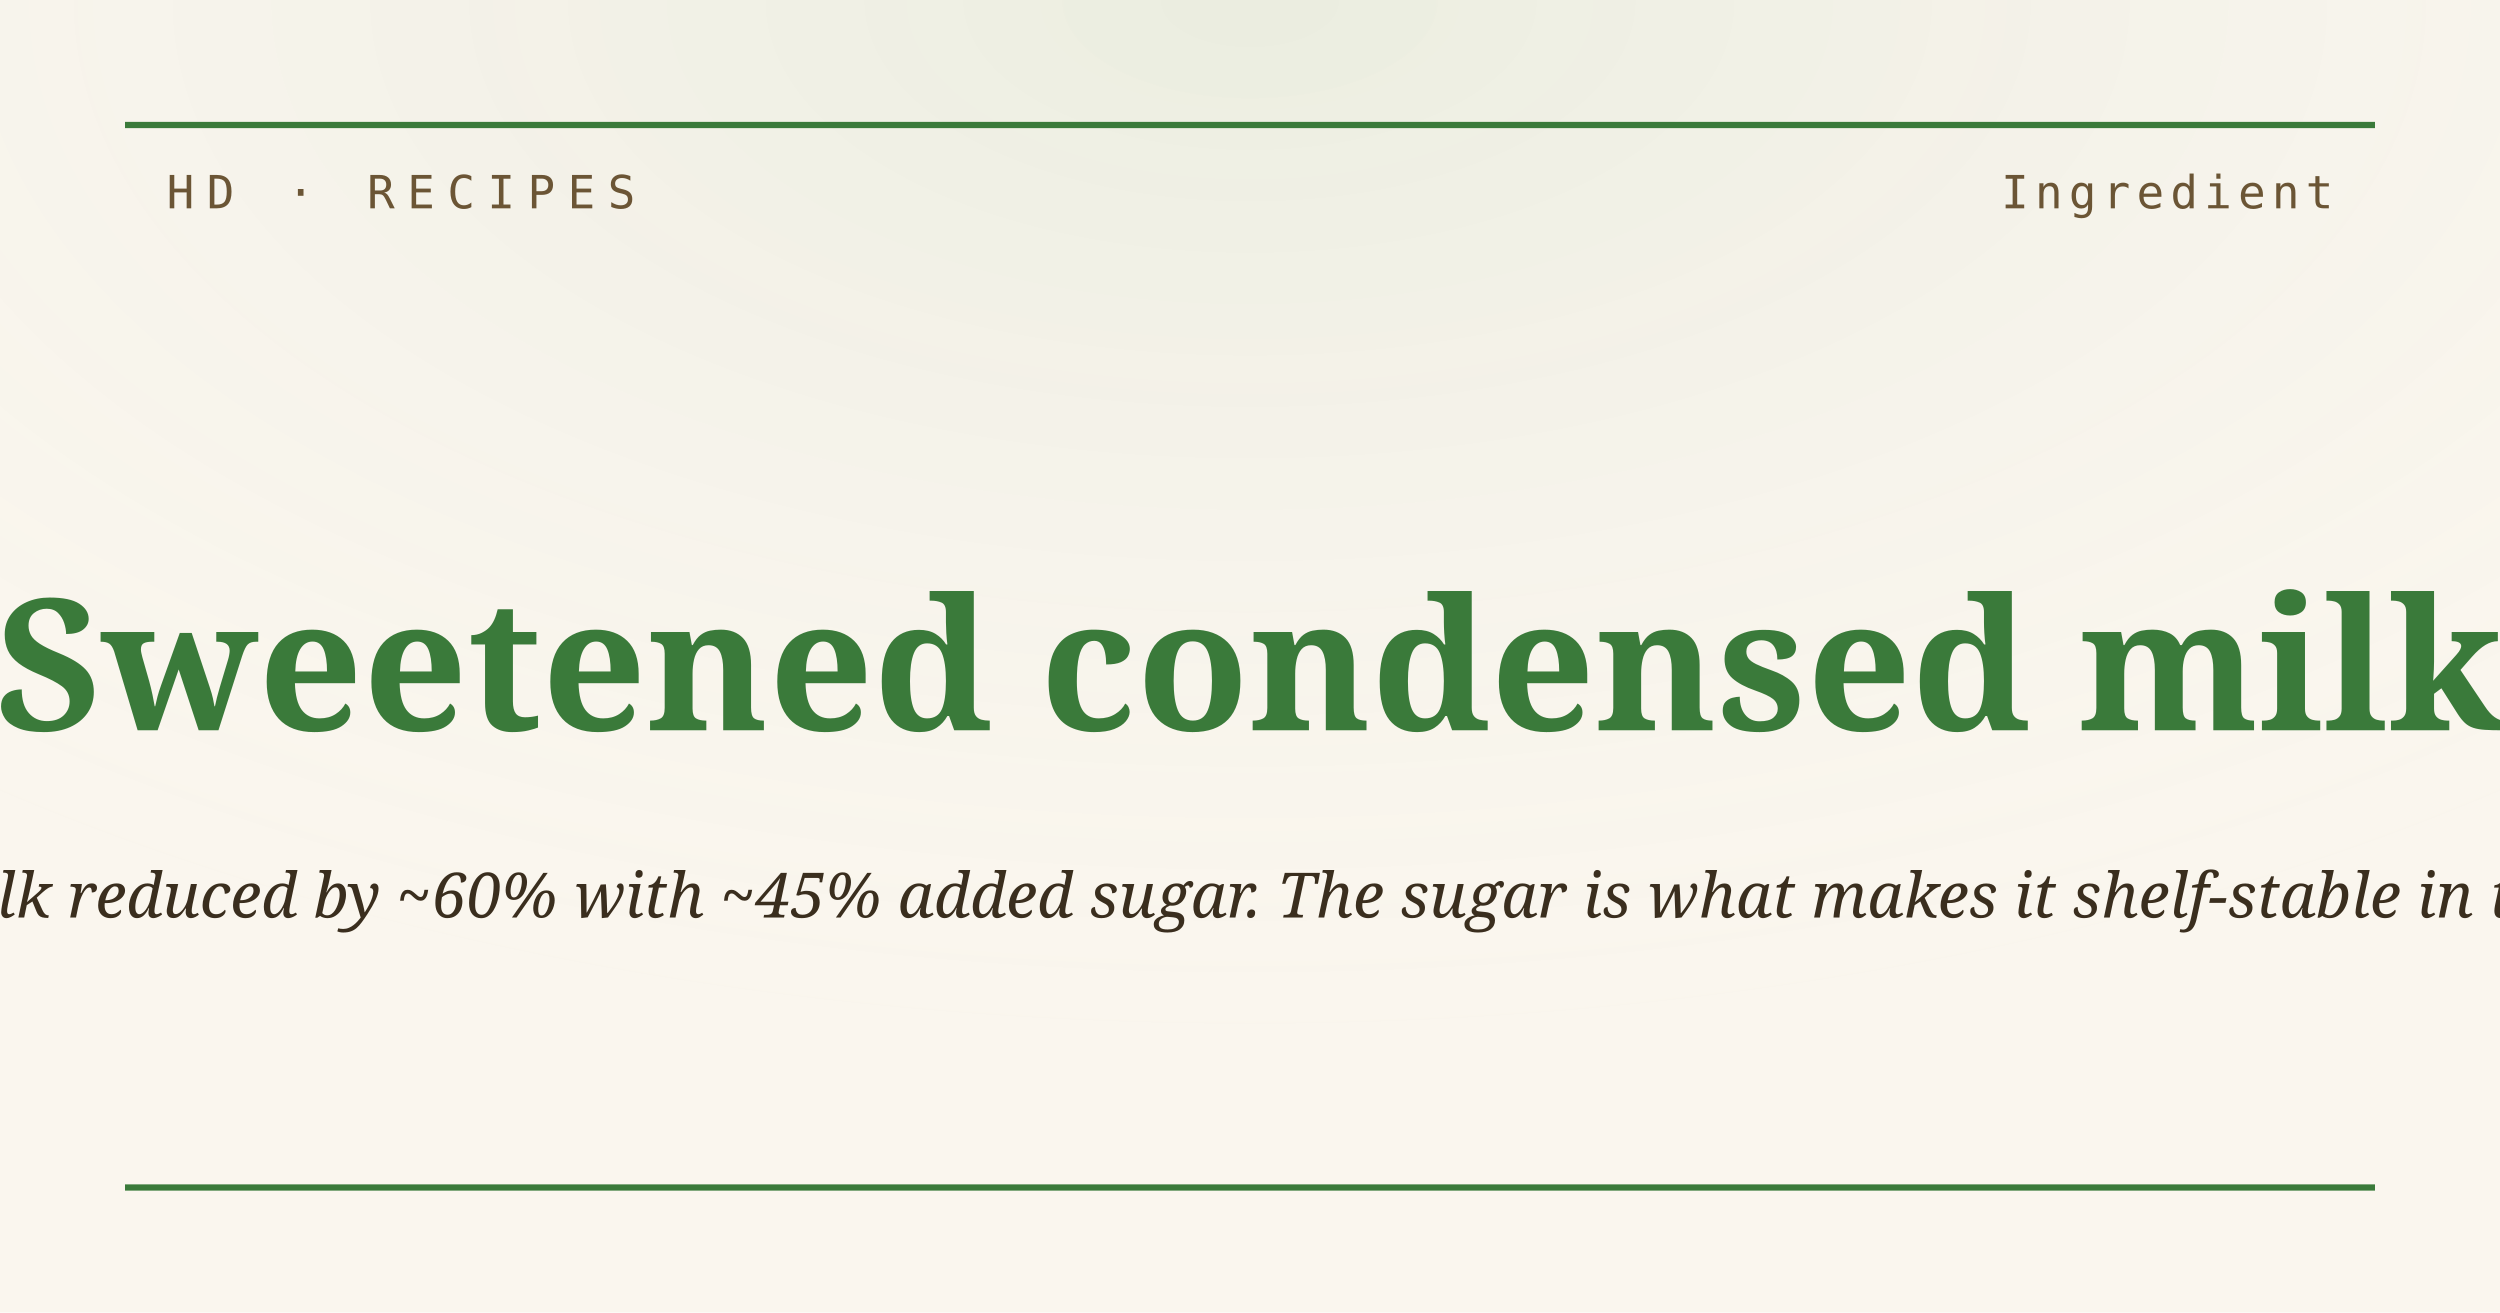
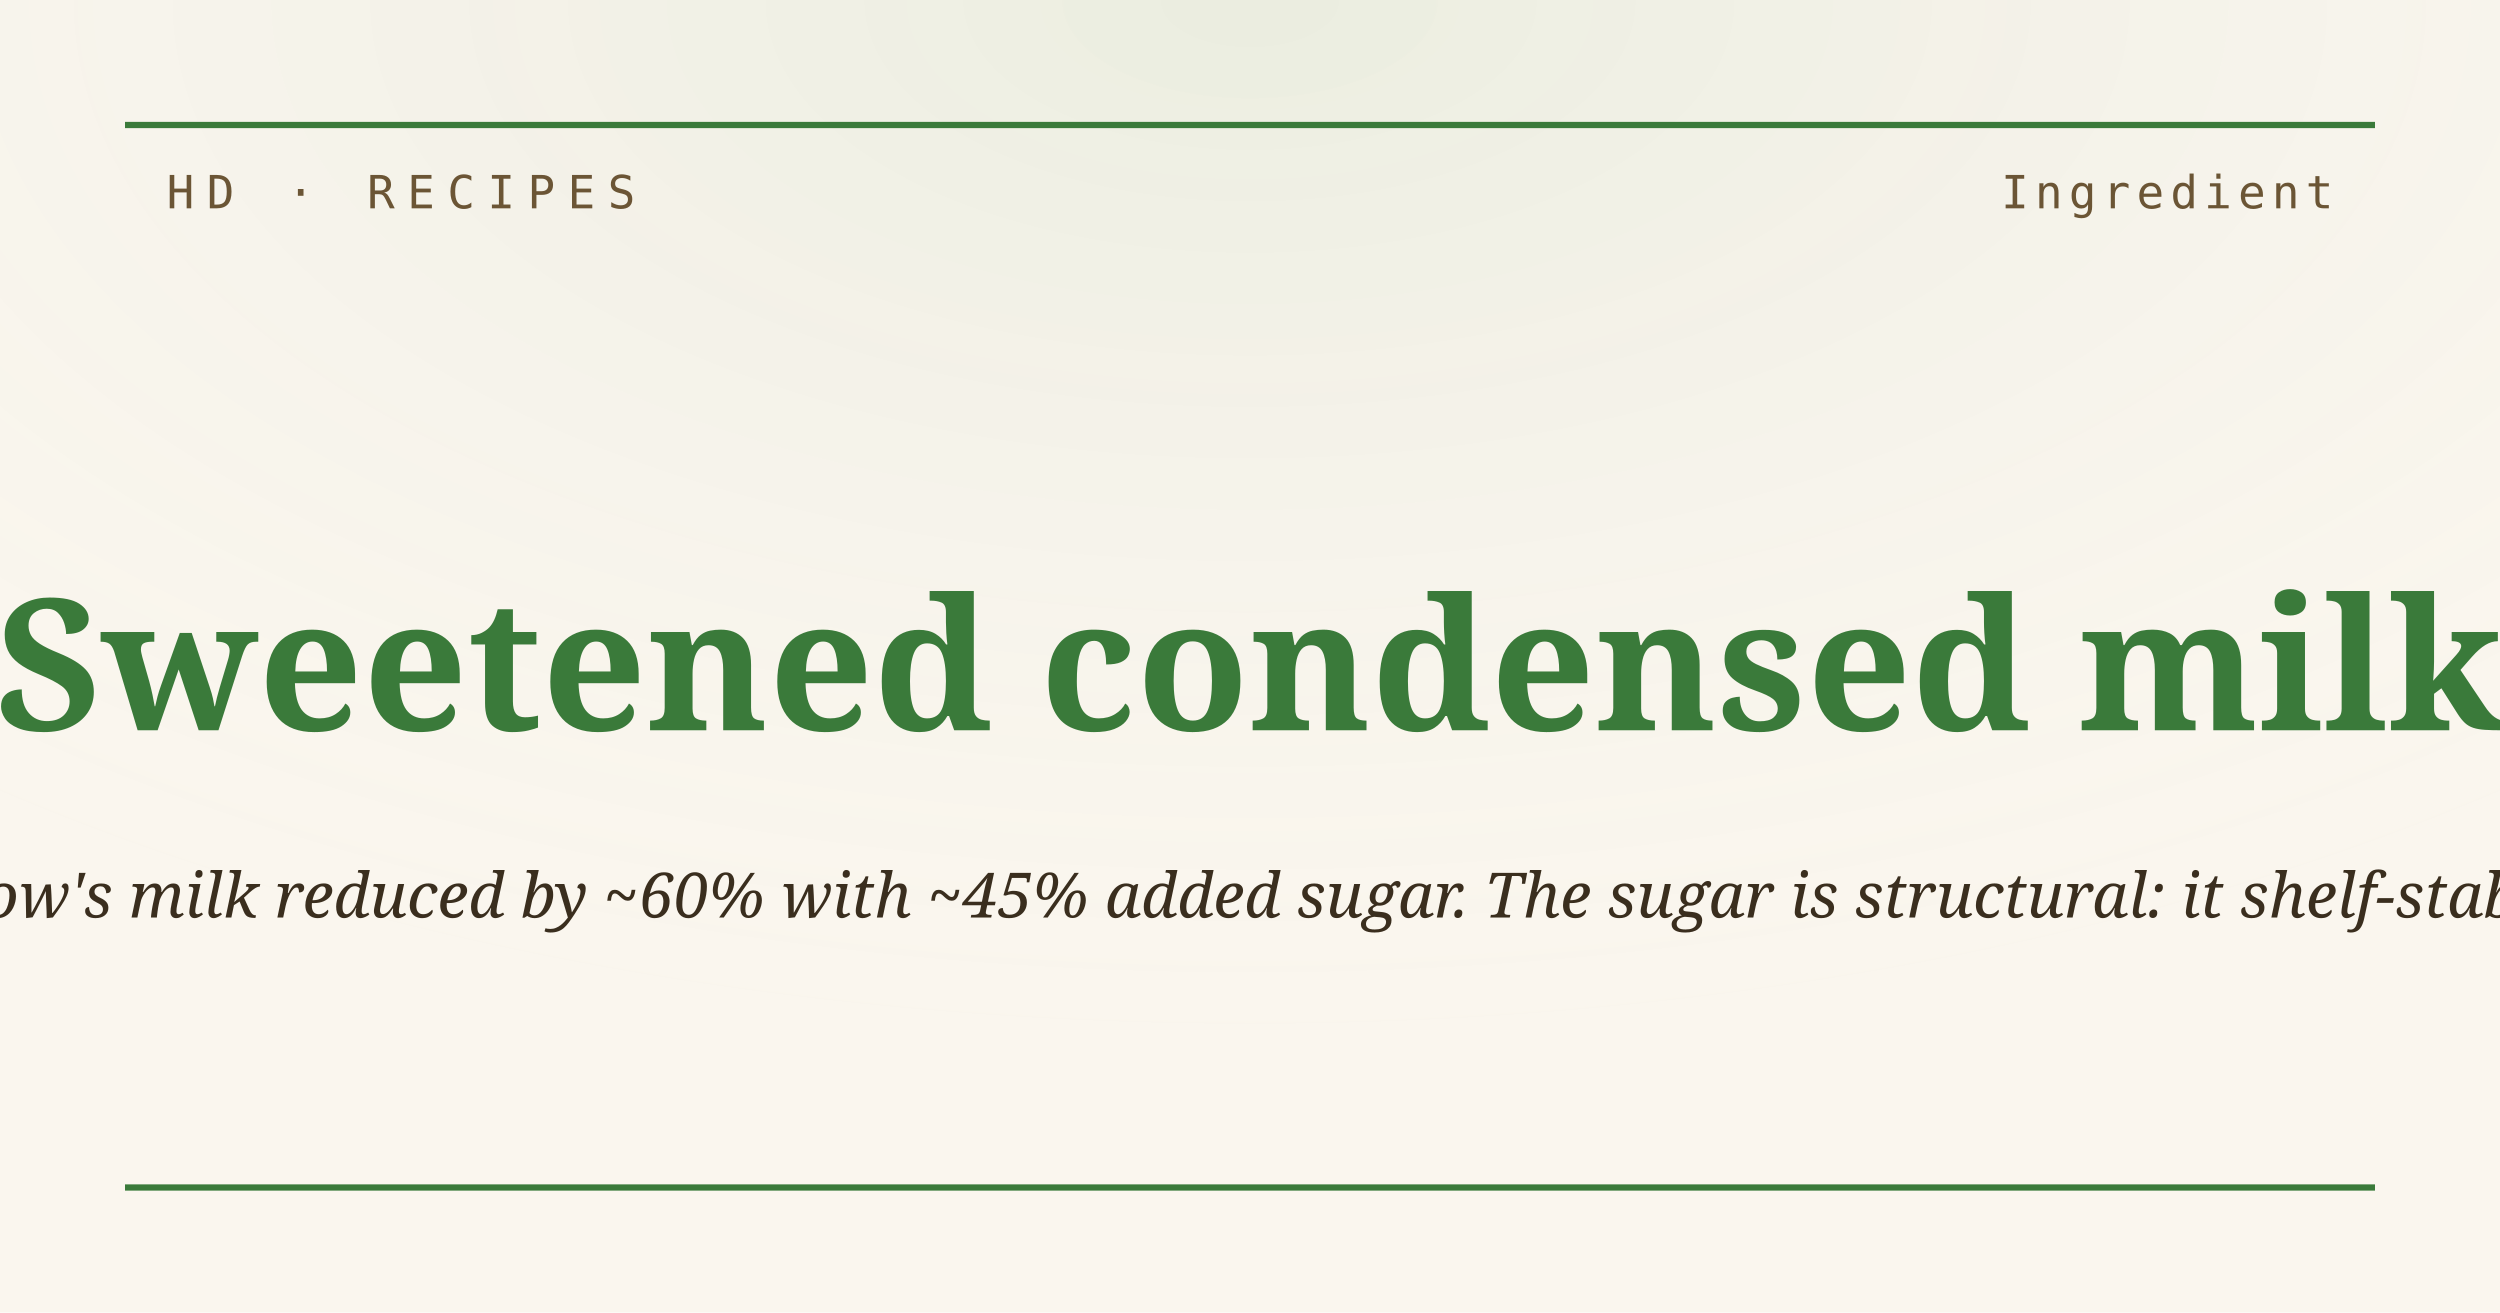
<svg xmlns="http://www.w3.org/2000/svg" viewBox="0 0 1200 630" width="1200" height="630">
  <defs>
    <radialGradient id="vignette" cx="50%" cy="0%" r="80%">
      <stop offset="0%" stop-color="#3a7a3a" stop-opacity="0.08" />
      <stop offset="100%" stop-color="#faf6ee" stop-opacity="0" />
    </radialGradient>
  </defs>
  <rect width="1200" height="630" fill="#faf6ee" />
  <rect width="1200" height="630" fill="url(#vignette)" />
  <line x1="60" y1="60" x2="1140" y2="60" stroke="#3a7a3a" stroke-width="3" />
  <line x1="60" y1="570" x2="1140" y2="570" stroke="#3a7a3a" stroke-width="3" />
  <text x="80" y="100" font-family="Inconsolata, monospace" font-size="22" letter-spacing="6" fill="#6b5535">HD · RECIPES</text>
  <text x="1120" y="100" font-family="Inconsolata, monospace" font-size="22" letter-spacing="3" fill="#6b5535" text-anchor="end">Ingredient</text>
  <text x="600" y="320" font-family="EB Garamond, Georgia, serif" font-weight="700" font-size="88" fill="#3a7a3a" text-anchor="middle" dominant-baseline="middle">Sweetened condensed milk</text>
-   <text x="600" y="430" font-family="EB Garamond, Georgia, serif" font-style="italic" font-size="30" fill="#3a2e1e" text-anchor="middle" dominant-baseline="middle">Milk reduced by ~60% with ~45% added sugar. The sugar is what makes it shelf-stable in the</text>
+   <text x="600" y="430" font-family="EB Garamond, Georgia, serif" font-style="italic" font-size="30" fill="#3a2e1e" text-anchor="middle" dominant-baseline="middle">Cow's milk reduced by ~60% with ~45% added sugar. The sugar is structural: it shelf-stabil</text>
</svg>
